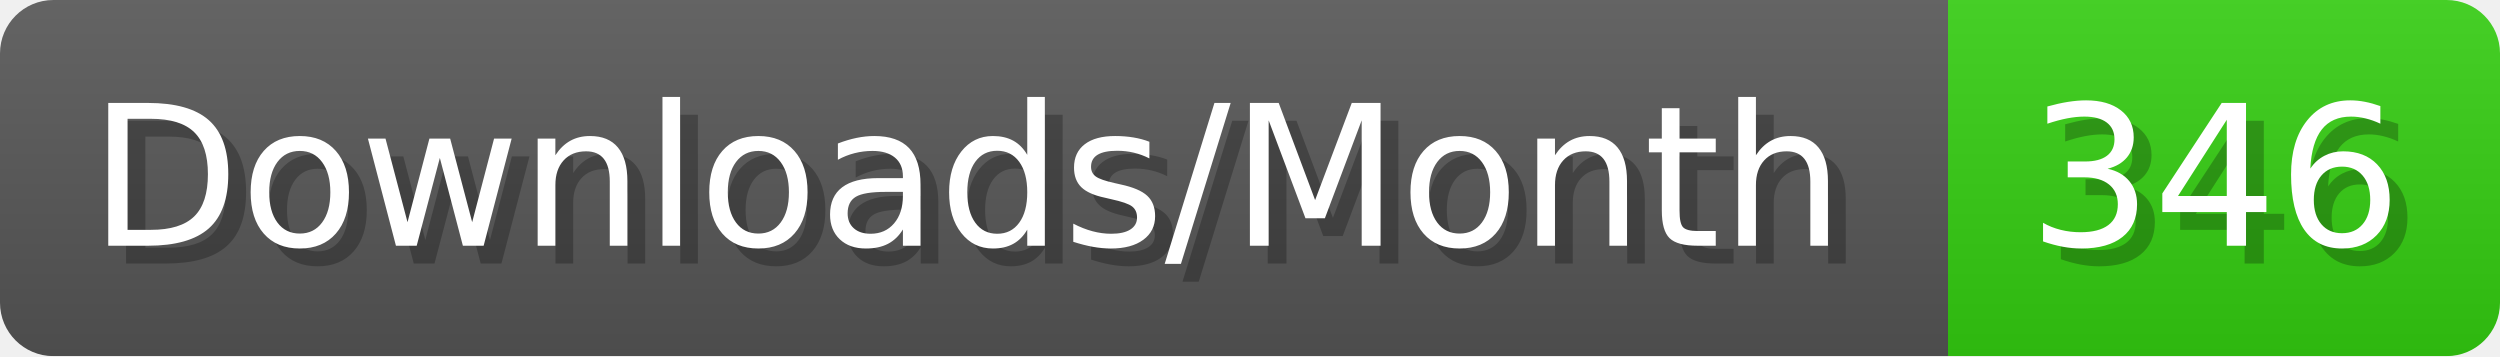
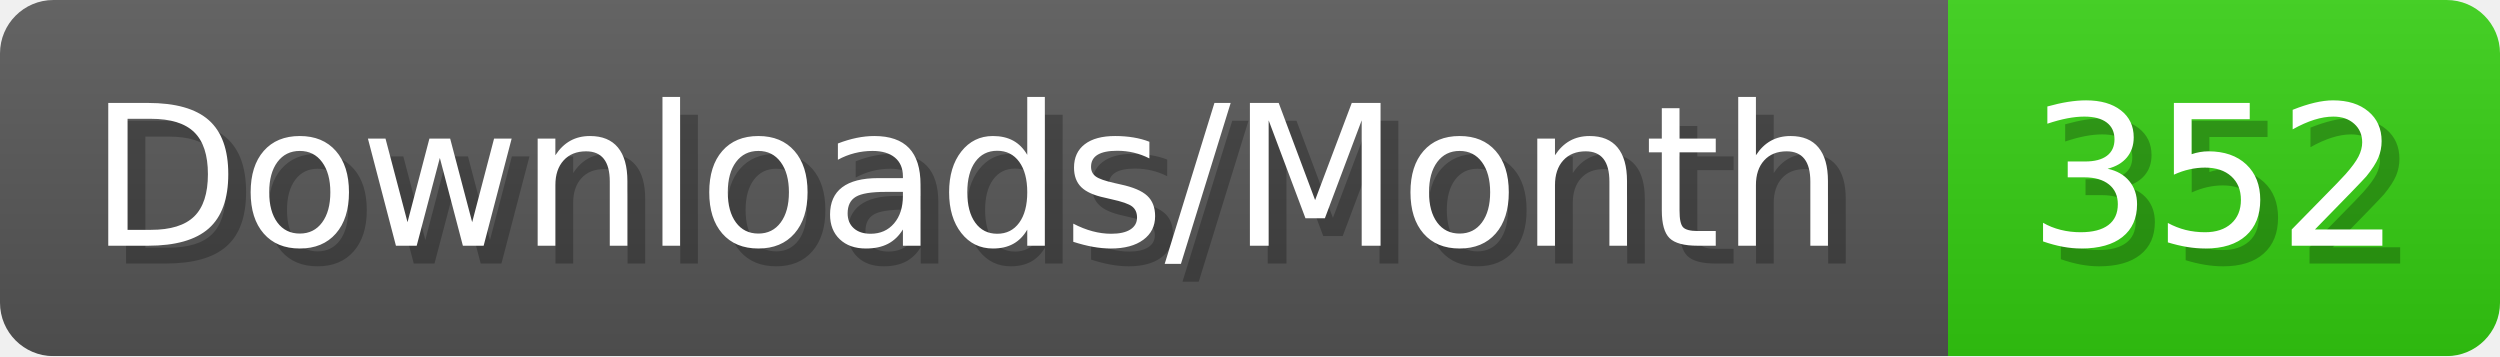
- <svg xmlns="http://www.w3.org/2000/svg" width="140.4" height="20" viewBox="0 0 1404 200" role="img" aria-label="Downloads/Month: 346">
+ <svg xmlns="http://www.w3.org/2000/svg" width="140.4" height="20" viewBox="0 0 1404 200" role="img" aria-label="Downloads/Month: 352">
  <linearGradient id="YlXUI" x2="0" y2="100%">
    <stop offset="0" stop-opacity=".1" stop-color="#EEE" />
    <stop offset="1" stop-opacity=".1" />
  </linearGradient>
  <mask id="JHhop">
    <rect width="1404" height="200" rx="30" fill="#FFF" />
  </mask>
  <g mask="url(#JHhop)">
    <rect width="1094" height="200" fill="#555" />
    <rect width="310" height="200" fill="#3C1" x="1094" />
    <rect width="1404" height="200" fill="url(#YlXUI)" />
  </g>
  <g aria-hidden="true" fill="#fff" text-anchor="start" font-family="Verdana,DejaVu Sans,sans-serif" font-size="110">
    <text x="60" y="148" textLength="994" fill="#000" opacity="0.25">Downloads/Month</text>
    <text x="50" y="138" textLength="994">Downloads/Month</text>
-     <text x="1149" y="148" textLength="210" fill="#000" opacity="0.25">346</text>
-     <text x="1139" y="138" textLength="210">346</text>
+     <text x="1149" y="148" textLength="210" fill="#000" opacity="0.25">352</text>
+     <text x="1139" y="138" textLength="210">352</text>
  </g>
</svg>
